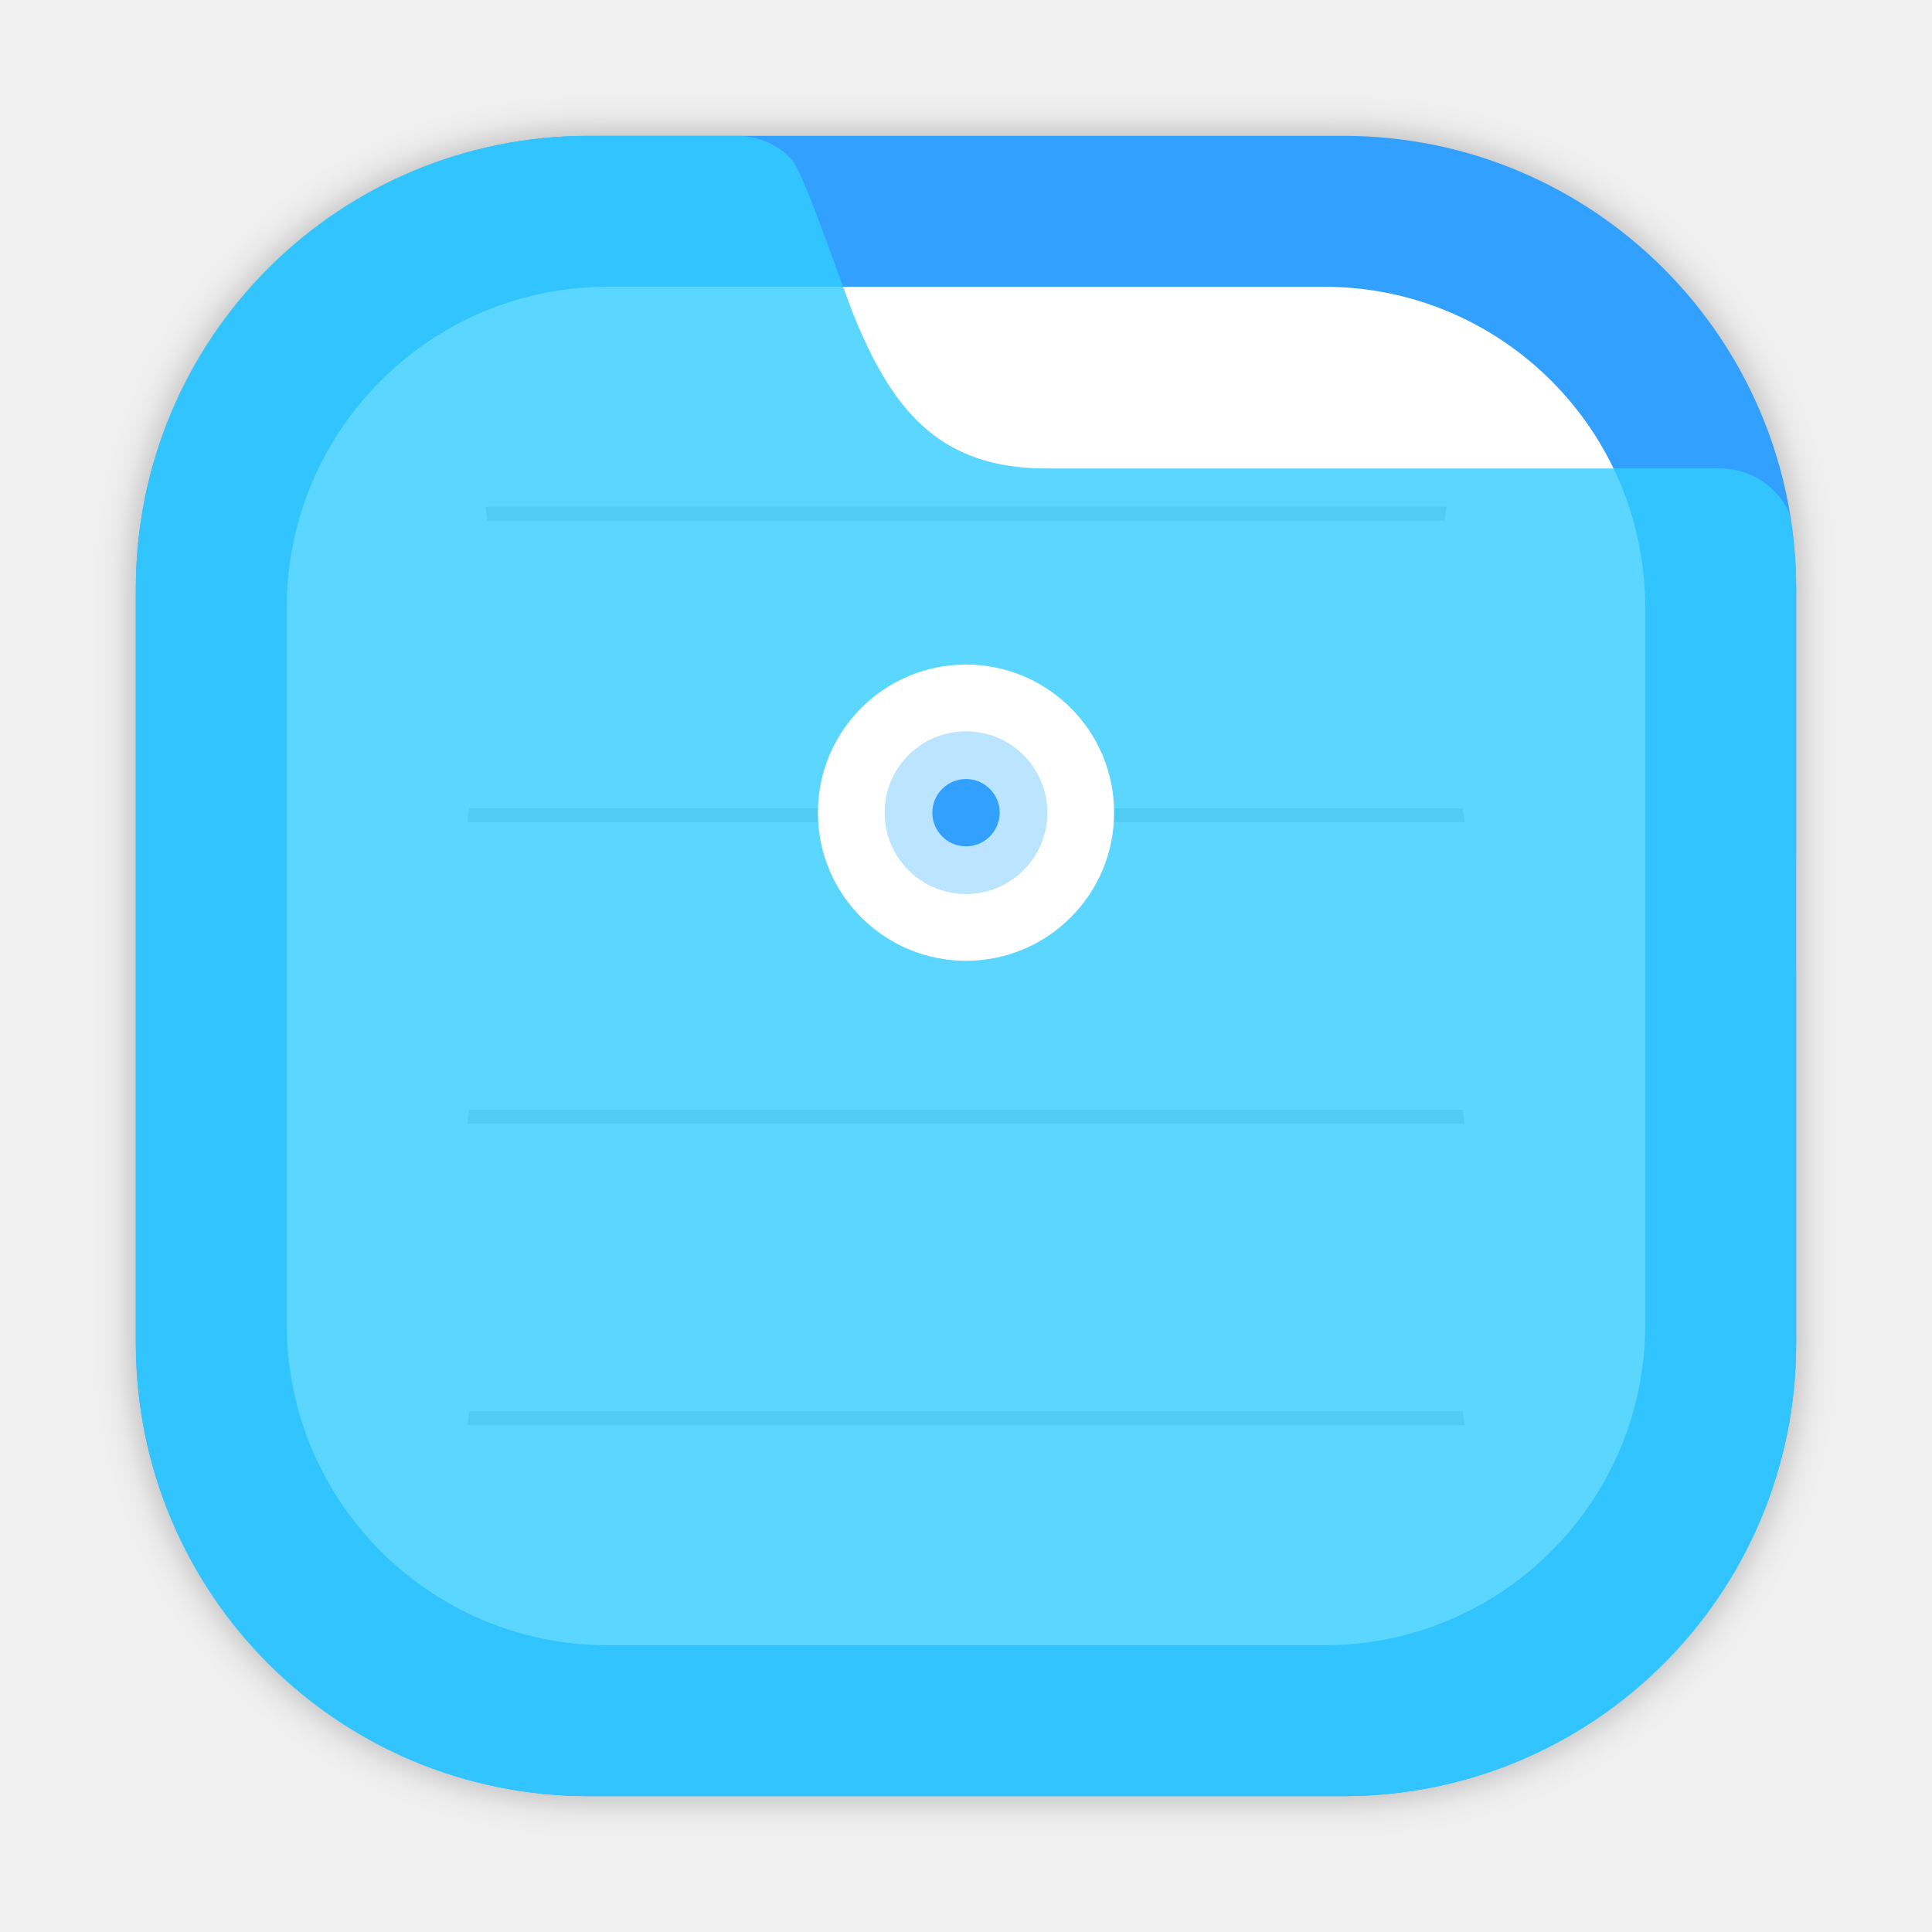
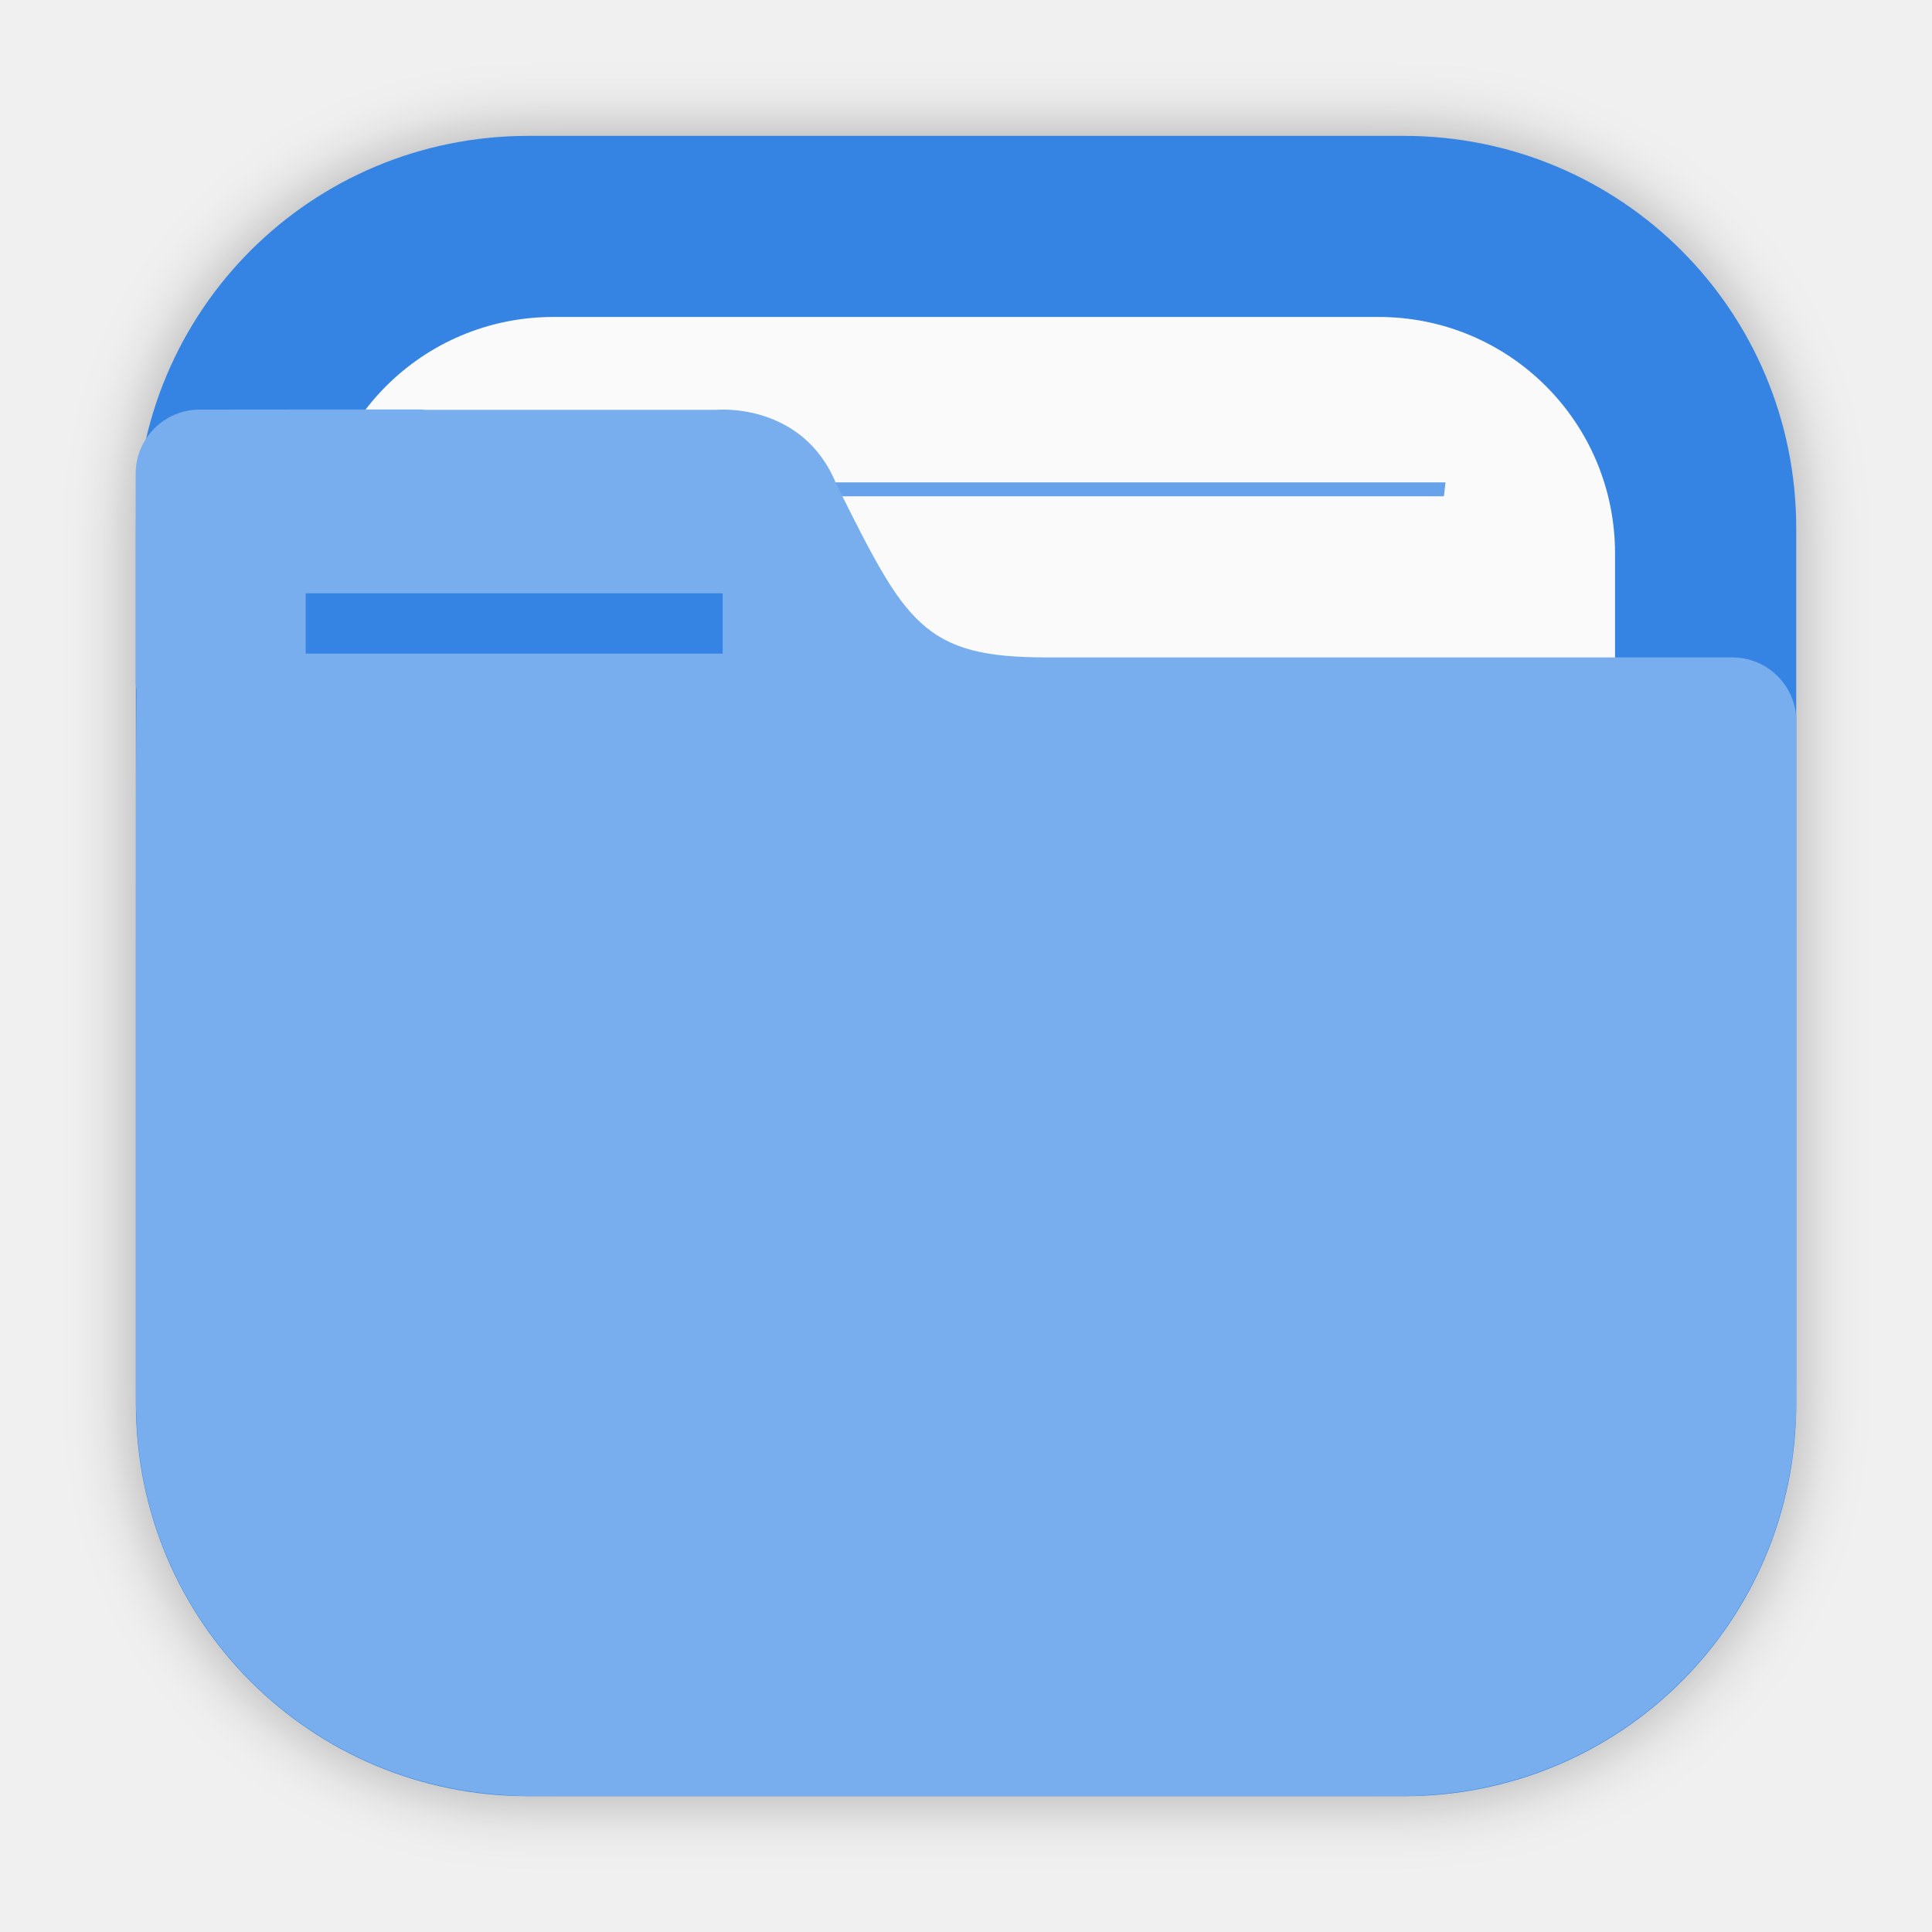
- <svg xmlns="http://www.w3.org/2000/svg" version="1.1" viewBox="0 0 64 64" id="svg29" width="64" height="64">
-   <defs id="defs7">
-     <linearGradient id="bg" x1="1" x2="47" gradientTransform="rotate(-90,-16.48612,64.48612)" gradientUnits="userSpaceOnUse">
-       <stop style="stop-color:#2684da" offset="0" id="stop2" />
-       <stop style="stop-color:#3f96e5" offset="1" id="stop4" />
-     </linearGradient>
-     <linearGradient id="linearGradient3764" x1="1" x2="47" gradientUnits="userSpaceOnUse" gradientTransform="rotate(-90,24,24)">
-       <stop style="stop-color:#204b86;stop-opacity:1" id="stop2-6" />
-       <stop offset="1" style="stop-color:#245395;stop-opacity:1" id="stop4-75" />
-     </linearGradient>
-     <linearGradient gradientUnits="userSpaceOnUse" gradientTransform="matrix(1.000007,0,0,1.000007,19.18783,0)" y2="1.058" y1="6.879" x2="7.937" x1="7.937" id="linearGradient865">
-       <stop id="stop2-36" offset="0" stop-color="#fff" />
-       <stop id="stop4-7" offset="1" stop-color="#fcc" />
-     </linearGradient>
-     <linearGradient gradientTransform="translate(19.18783)" gradientUnits="userSpaceOnUse" y2="3.933" y1="14.579" x2="12.314" x1="2.628" id="linearGradient855">
-       <stop id="stop7" offset="0" stop-color="#d462aa" />
-       <stop id="stop9" offset=".152" stop-color="#56c7d9" />
-       <stop id="stop11" offset=".333" stop-color="#2da8b8" />
-       <stop id="stop13" offset=".534" stop-color="#72cb6b" />
-       <stop id="stop15" offset=".71" stop-color="#c4dc2b" />
-       <stop id="stop17" offset=".862" stop-color="#f9da3e" />
-       <stop id="stop19" offset="1" stop-color="#f69429" />
-     </linearGradient>
-     <linearGradient gradientUnits="userSpaceOnUse" gradientTransform="matrix(0.26458,0,0,0.26458,19.18783,0)" y2="6.991" y1="19" x2="57.008" x1="45" id="linearGradient910">
-       <stop id="stop22" offset="0" stop-color="#fff" />
-       <stop id="stop24" offset="1" stop-color="#ffe3cc" />
-     </linearGradient>
-     <filter style="color-interpolation-filters:sRGB" id="filter1057" x="-0.027" width="1.054" y="-0.027" height="1.054">
-       <feGaussianBlur stdDeviation="0.619" id="feGaussianBlur1059" />
+ <svg xmlns="http://www.w3.org/2000/svg" width="64" height="64" version="1.1" viewBox="0 0 16.933 16.933" id="svg7">
+   <defs id="defs1">
+     <filter id="filter2076-6" x="-0.048" y="-0.048" width="1.096" height="1.096" color-interpolation-filters="sRGB">
+       <feGaussianBlur stdDeviation="1.1" id="feGaussianBlur1" />
    </filter>
-     <style type="text/css" id="style872" />
-     <filter id="filter2761" x="-0.024" y="-0.024" width="1.048" height="1.048" color-interpolation-filters="sRGB">
-       <feGaussianBlur stdDeviation="0.146" id="feGaussianBlur874" />
-     </filter>
-     <linearGradient id="linearGradient4673" x1="1.257" x2="15.644" y1="15.429" y2="1.108" gradientTransform="matrix(3.7796,0,0,3.7796,-0.0026448,0.53066)" gradientUnits="userSpaceOnUse">
-       <stop stop-color="#32dcff" offset="0" id="stop877" />
-       <stop stop-color="#3296ff" offset="1" id="stop879" />
-     </linearGradient>
-     <style id="style4" type="text/css" />
-     <style id="style6" type="text/css" />
-     <style id="style8" type="text/css" />
-     <filter color-interpolation-filters="sRGB" height="1.048" width="1.048" y="-0.024" x="-0.024" id="filter2761-36">
-       <feGaussianBlur id="feGaussianBlur10" stdDeviation="0.146" />
-     </filter>
-     <linearGradient gradientUnits="userSpaceOnUse" gradientTransform="matrix(3.7796,0,0,3.7796,111.787,0.53107)" y2="1.17" y1="15.576" x2="15.65" x1="1.332" id="linearGradient1024-6">
-       <stop id="stop13-7" offset="0" stop-color="#00dc96" />
-       <stop id="stop15-5" offset="1" stop-color="#14d29b" />
-     </linearGradient>
-     <linearGradient gradientUnits="userSpaceOnUse" gradientTransform="matrix(0.27476,0,0,0.27476,-24.95212,-0.32515)" y2="12.461" y1="57.955" x2="45.628" x1="45.628" id="b">
-       <stop id="stop2-3" offset="0" />
-       <stop id="stop4-5" offset="1" stop-opacity="0" />
-     </linearGradient>
-     <style type="text/css" id="style872-0" />
-     <style type="text/css" id="style874" />
-     <style type="text/css" id="style876" />
-     <filter id="filter2761-3" x="-0.024" y="-0.024" width="1.048" height="1.048" color-interpolation-filters="sRGB">
-       <feGaussianBlur stdDeviation="0.146" id="feGaussianBlur878" />
-     </filter>
-     <linearGradient id="linearGradient1024-6-6" x1="1.332" x2="15.65" y1="15.576" y2="1.17" gradientTransform="matrix(3.7796,0,0,3.7796,-0.0020773,0.53047)" gradientUnits="userSpaceOnUse">
-       <stop stop-color="#00dc96" offset="0" id="stop881" />
-       <stop stop-color="#14d29b" offset="1" id="stop883" />
-     </linearGradient>
  </defs>
-   <rect style="opacity:0.3;fill:#141414;fill-opacity:1;stroke-width:2.744;stroke-linecap:round;filter:url(#filter1057)" id="rect1055" width="55" height="55" x="4.5" y="4.5" ry="15" />
-   <rect ry="15" y="4.5" x="4.5" height="55" width="55" id="rect1045" style="fill:#32a0ff;fill-opacity:1;stroke-width:2.744;stroke-linecap:round" />
-   <rect style="fill:#ffffff;fill-opacity:1;stroke-width:2.245;stroke-linecap:round" id="rect1045-3" width="45" height="45" x="9.5" y="9.5" ry="10.628" />
-   <g transform="matrix(3.672282,0,0,5.0647,0.9065315,-8.358746)" fill="#c8c8c8" id="g55">
-     <path d="M 3.986,6.937 C 3.98,6.967 3.976,6.998 3.971,7.028 h 8.993 c -0.005,-0.03 -0.009,-0.061 -0.016,-0.091 z" stroke-width="0.605" style="paint-order:normal" id="path47" />
-     <path d="m 4.133,4.965 c 0.005,0.03 0.01,0.061 0.016,0.091 h 8.637 c 0.005,-0.033 0.01,-0.059 0.015,-0.091 z" stroke-width="0.594" style="paint-order:normal" id="path49" />
-     <path d="M 3.986,8.909 C 3.98,8.939 3.976,8.97 3.971,9 h 8.993 c -0.005,-0.03 -0.009,-0.061 -0.016,-0.091 z" stroke-width="0.605" style="paint-order:normal" id="path51" />
-     <path d="m 3.986,10.881 c -0.006,0.03 -0.009,0.06 -0.015,0.091 h 8.993 c -0.005,-0.03 -0.009,-0.061 -0.016,-0.091 z" stroke-width="0.605" style="paint-order:normal" id="path53" />
-   </g>
-   <path id="path2905" style="opacity:0.8;fill:#32cdff;fill-opacity:1;stroke-width:0.3;stroke-linecap:round;paint-order:stroke fill markers" d="m 19.5,4.5 c -8.31,0 -15,6.69 -15,15 v 25 c 0,8.31 6.69,15 15,15 h 25 c 8.31,0 15,-6.69 15,-15 V 32.299 h -0.008 v -3.568 -0.344 c 10e-4,-0.027 0.006,-0.052 0.008,-0.078 V 19.5 c 0,-0.853 -0.087,-1.684 -0.223,-2.498 C 58.884,16.126 58.009,15.518 56.984,15.518 h -2.322 -11.584 -0.408 -8.008 c -1.181,0 -2.143,-0.214 -2.949,-0.619 -0.806,-0.405 -1.457,-1.002 -2.014,-1.766 -0.557,-0.763 -1.019,-1.694 -1.451,-2.77 -0.701,-1.875 -1.632,-4.603 -2,-5.041 C 25.785,4.741 24.989,4.5 24.465,4.5 h -2.383 z" />
-   <g transform="matrix(3.779602,0,0,3.779602,333.5896,-91.3388)" id="g2900">
-     <circle cx="-79.794" cy="31.289" r="1.298" fill="#ffffff" id="circle2894" />
-     <path style="color:#000000;font-style:normal;font-variant:normal;font-weight:normal;font-stretch:normal;font-size:medium;line-height:normal;font-family:sans-serif;font-variant-ligatures:normal;font-variant-position:normal;font-variant-caps:normal;font-variant-numeric:normal;font-variant-alternates:normal;font-variant-east-asian:normal;font-feature-settings:normal;font-variation-settings:normal;text-indent:0;text-align:start;text-decoration:none;text-decoration-line:none;text-decoration-style:solid;text-decoration-color:#000000;letter-spacing:normal;word-spacing:normal;text-transform:none;writing-mode:lr-tb;direction:ltr;text-orientation:mixed;dominant-baseline:auto;baseline-shift:baseline;text-anchor:start;white-space:normal;shape-padding:0;shape-margin:0;inline-size:0;clip-rule:nonzero;display:inline;overflow:visible;visibility:visible;opacity:1;isolation:auto;mix-blend-mode:normal;color-interpolation:sRGB;color-interpolation-filters:linearRGB;solid-color:#000000;solid-opacity:1;vector-effect:none;fill:#bae4ff;fill-opacity:1;fill-rule:nonzero;stroke:none;stroke-width:1;stroke-linecap:butt;stroke-linejoin:miter;stroke-miterlimit:4;stroke-dasharray:none;stroke-dashoffset:0;stroke-opacity:1;color-rendering:auto;image-rendering:auto;shape-rendering:auto;text-rendering:auto;enable-background:accumulate;stop-color:#000000;stop-opacity:1" d="m -79.081,31.289 c 0,0.394 -0.319,0.713 -0.713,0.713 -0.394,0 -0.713,-0.319 -0.713,-0.713 0,-0.394 0.319,-0.713 0.713,-0.713 0.394,0 0.713,0.319 0.713,0.713 z" id="circle2896" />
-     <path style="color:#000000;font-style:normal;font-variant:normal;font-weight:normal;font-stretch:normal;font-size:medium;line-height:normal;font-family:sans-serif;font-variant-ligatures:normal;font-variant-position:normal;font-variant-caps:normal;font-variant-numeric:normal;font-variant-alternates:normal;font-variant-east-asian:normal;font-feature-settings:normal;font-variation-settings:normal;text-indent:0;text-align:start;text-decoration:none;text-decoration-line:none;text-decoration-style:solid;text-decoration-color:#000000;letter-spacing:normal;word-spacing:normal;text-transform:none;writing-mode:lr-tb;direction:ltr;text-orientation:mixed;dominant-baseline:auto;baseline-shift:baseline;text-anchor:start;white-space:normal;shape-padding:0;shape-margin:0;inline-size:0;clip-rule:nonzero;display:inline;overflow:visible;visibility:visible;isolation:auto;mix-blend-mode:normal;color-interpolation:sRGB;color-interpolation-filters:linearRGB;solid-color:#000000;solid-opacity:1;vector-effect:none;fill:#32a0ff;fill-opacity:1;fill-rule:nonzero;stroke-width:1;stroke-linecap:butt;stroke-linejoin:miter;stroke-miterlimit:4;stroke-dasharray:none;stroke-dashoffset:0;stroke-opacity:1;color-rendering:auto;image-rendering:auto;shape-rendering:auto;text-rendering:auto;enable-background:accumulate;stop-color:#000000;stop-opacity:1;stroke:none;opacity:1" d="m -79.499,31.289 c 0,0.163 -0.132,0.295 -0.295,0.295 -0.163,0 -0.295,-0.132 -0.295,-0.295 0,-0.163 0.132,-0.295 0.295,-0.295 0.163,0 0.295,0.132 0.295,0.295 z" id="circle2898" />
+   <g transform="translate(15.065 .50486)" id="g7">
+     <rect transform="matrix(.26458 0 0 .26458 -15.065 -.50486)" x="4.5" y="4.5" width="55" height="55" rx="13.002" ry="13.002" filter="url(#filter2076-6)" opacity=".3" id="rect1" />
+     <path d="m-10.434 0.686c-1.906 0-3.44 1.534-3.44 3.44v7.672c0 1.906 1.534 3.44 3.44 3.44h7.672c1.906 0 3.44-1.534 3.44-3.44v-7.672c0-1.906-1.534-3.44-3.44-3.44z" fill="#f5aa1e" stroke-linecap="round" stroke-width=".079" style="paint-order:stroke fill markers;fill:#3584e4;fill-opacity:1" id="path1" />
+     <path d="m-10.213 2.273c-1.149 0-2.074 0.925-2.074 2.074v7.229c0 1.149 0.925 2.074 2.074 2.074h7.229c1.149 0 2.074-0.925 2.074-2.074v-7.229c0-1.149-0.925-2.074-2.074-2.074z" fill="#fafafa" stroke-linecap="round" stroke-width=".079" style="paint-order:stroke fill markers" id="path2" />
+     <g fill="#f08705" id="g6">
+       <path d="m-10.945 6.365c-0.006 0.04-0.009 0.081-0.015 0.122h8.721c-0.005-0.041-0.009-0.082-0.015-0.122z" opacity=".6" stroke-width=".69" style="paint-order:normal" id="path3" />
+       <path d="m-10.801 3.723c0.005 0.041 0.01 0.081 0.015 0.122h8.376c0.005-0.044 0.01-0.078 0.014-0.122z" opacity=".6" stroke-width=".677" style="paint-order:normal;fill:#3584e4;fill-opacity:1;opacity:0.75" id="path4" />
+       <path d="m-10.945 9.008c-0.006 0.04-0.009 0.081-0.015 0.122h8.721c-0.005-0.041-0.009-0.082-0.015-0.122z" opacity=".6" stroke-width=".69" style="paint-order:normal" id="path5" />
+       <path d="m-10.945 11.65c-0.006 0.04-0.009 0.081-0.015 0.122h8.721c-0.005-0.041-0.009-0.082-0.015-0.122z" opacity=".6" stroke-width=".69" style="paint-order:normal" id="path6" />
+     </g>
+     <path d="m-13.313 3.085c-0.312 0-0.563 0.251-0.563 0.563v1.828c0 0.023 0.004 0.044 0.007 0.066-0.005 0.541-0.005 1.157-0.005 1.965v0.224h-5.16e-4v4.066c0 0.036 0.004 0.072 0.005 0.108 2e-3 0.051 0.003 0.103 0.008 0.153 0.126 1.696 1.469 3.039 3.165 3.166 0.085 0.008 0.171 0.013 0.259 0.013 0.001 3e-6 0.002 0 0.004 0h7.671 5.17e-4c0.089 0 0.177-0.005 0.264-0.013 1.691-0.128 3.031-1.465 3.163-3.155 0.009-0.09 0.014-0.18 0.014-0.272v-4.144c1.6e-5 -0.002 5.17e-4 -0.003 5.17e-4 -0.005v-1.828c0-0.312-0.251-0.563-0.563-0.563h-6.007c-0.272 0-0.484-0.018-0.66-0.065-0.176-0.047-0.316-0.122-0.441-0.236-0.125-0.113-0.235-0.265-0.351-0.465-0.117-0.2-0.24-0.447-0.393-0.753-0.073-0.181-0.176-0.312-0.288-0.407-0.112-0.095-0.234-0.153-0.347-0.19-0.226-0.072-0.415-0.054-0.415-0.054h-2.553c-0.01-5.76e-4 -0.02-0.003-0.031-0.003h-0.915z" fill="#ffc841" stroke-width=".265" id="path7" style="fill:#78aeed;fill-opacity:1" />
+     <rect x="-12.386" y="4.695" width="3.655" height=".529" rx="0" ry=".265" fill="#f5aa1e" stroke-width=".853" style="paint-order:fill markers stroke;fill:#3584e4;fill-opacity:1" id="rect7" />
  </g>
</svg>
